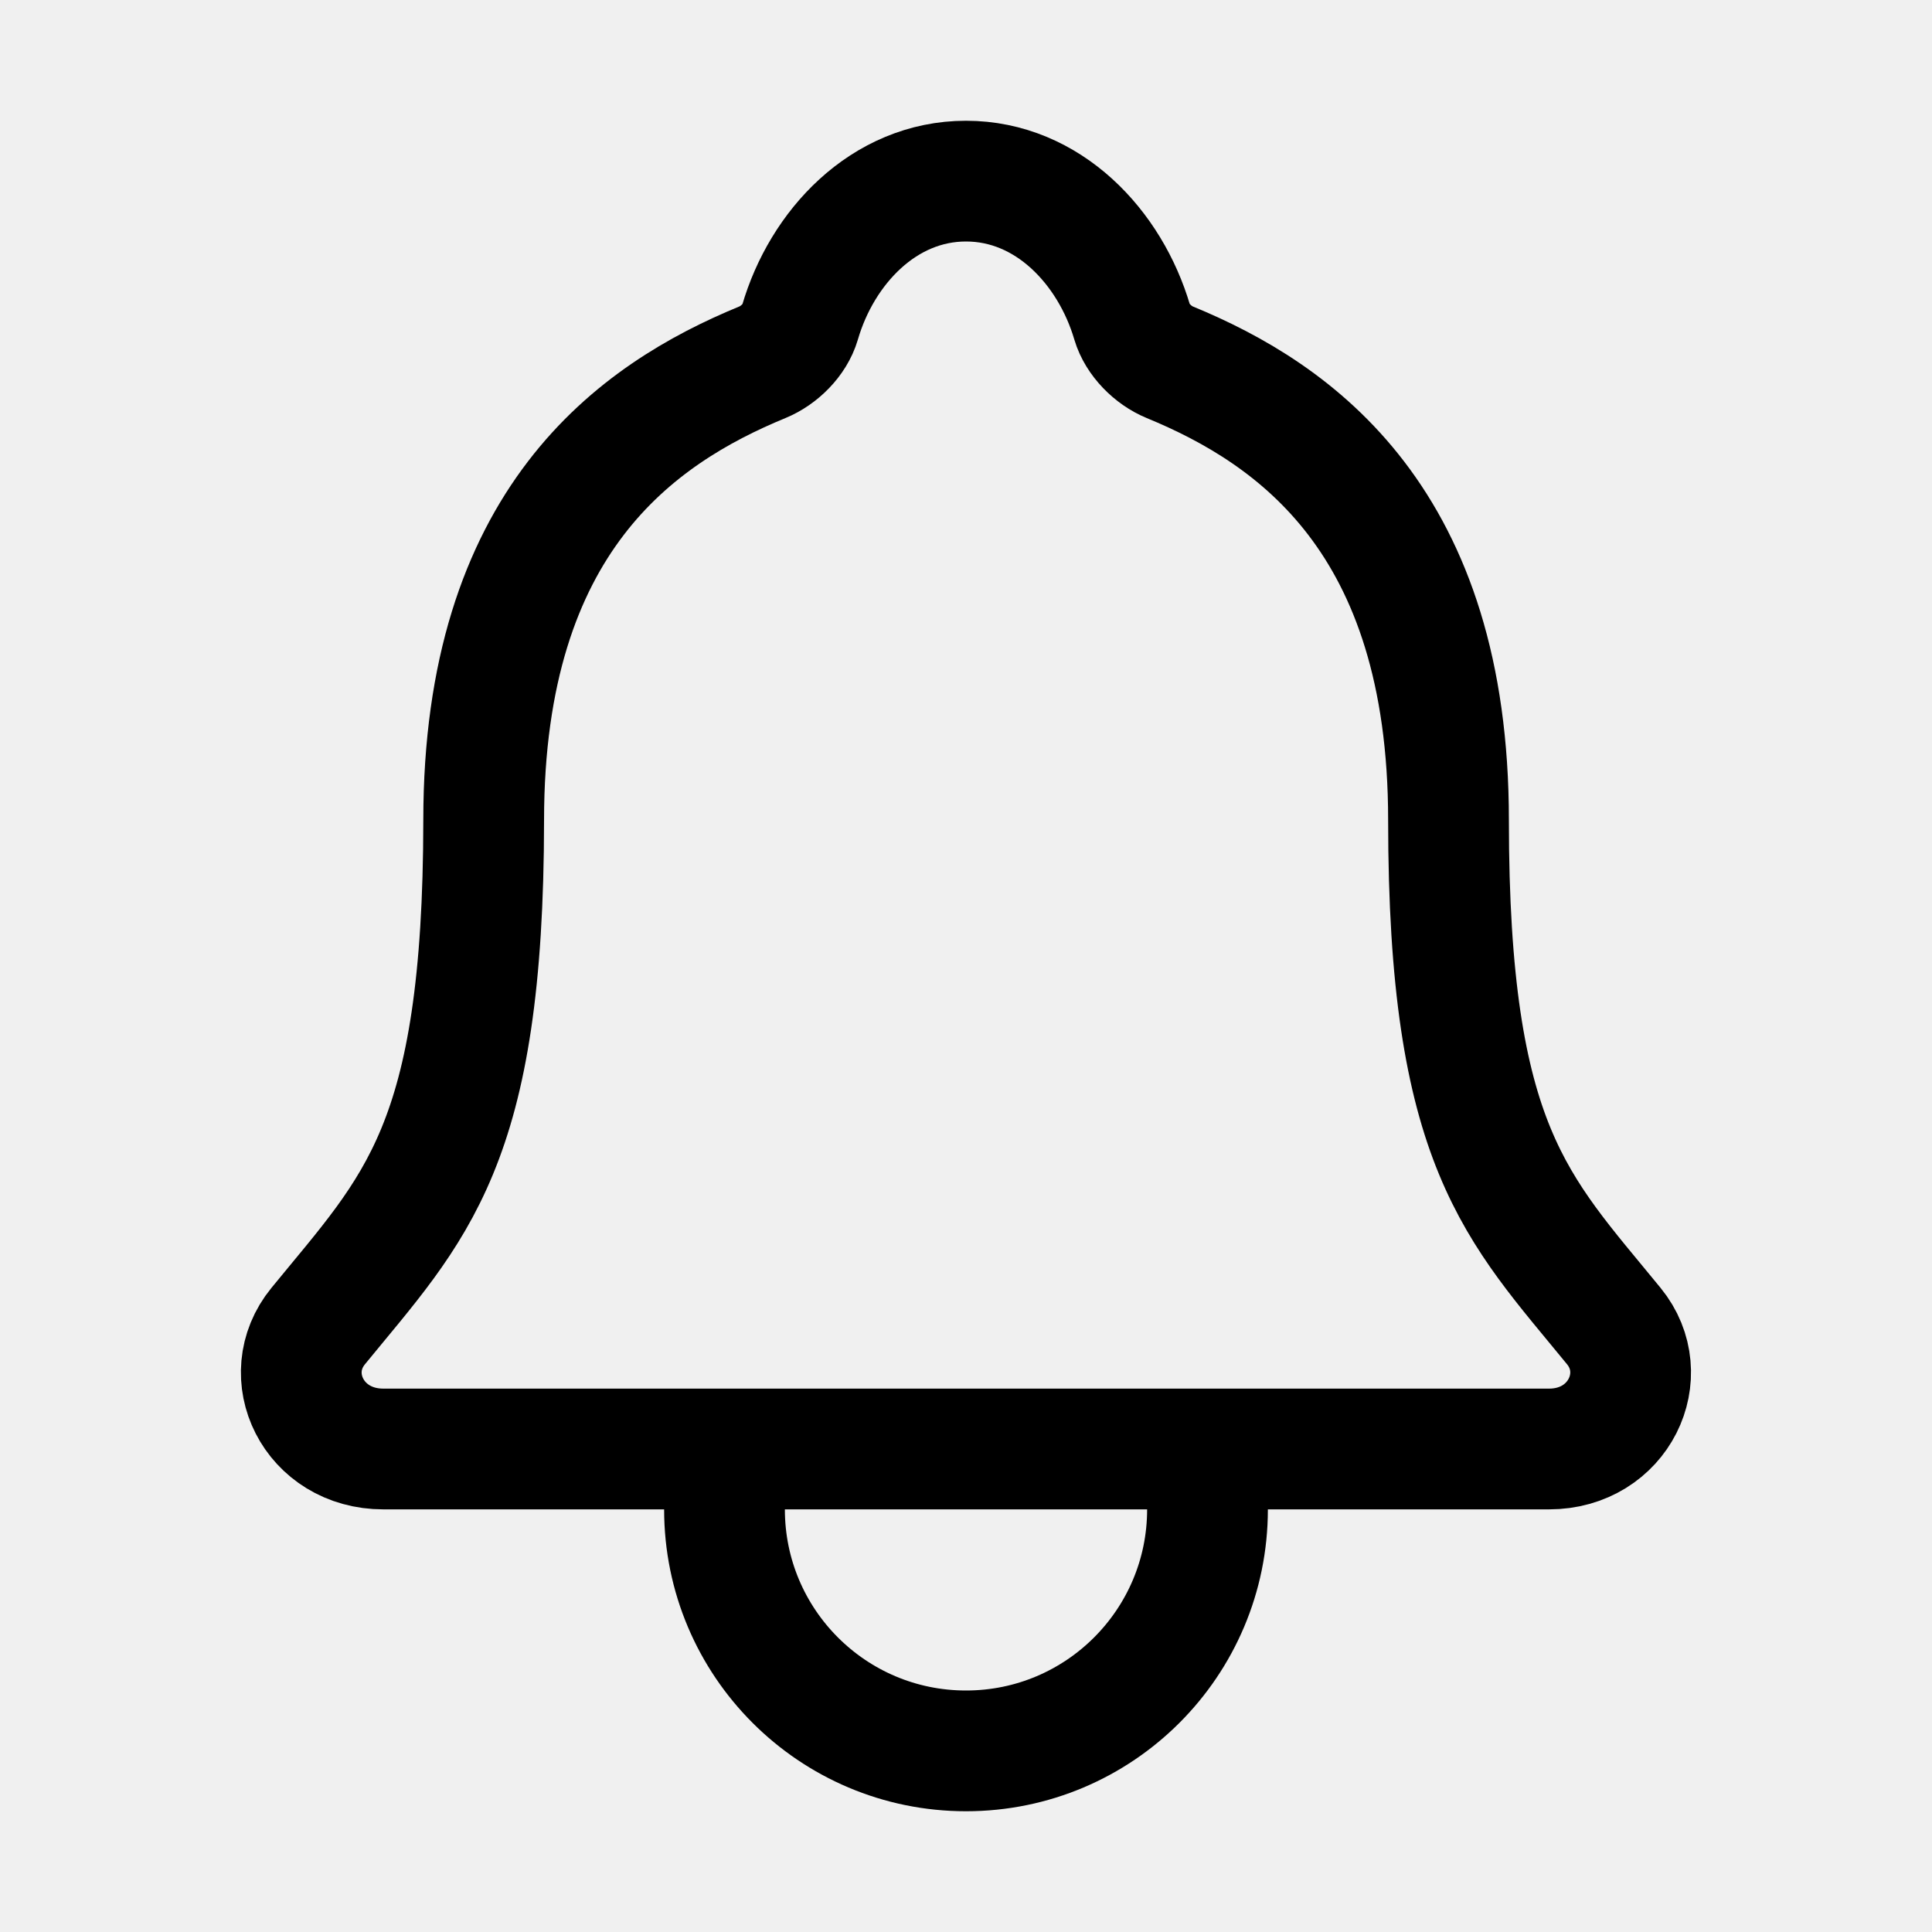
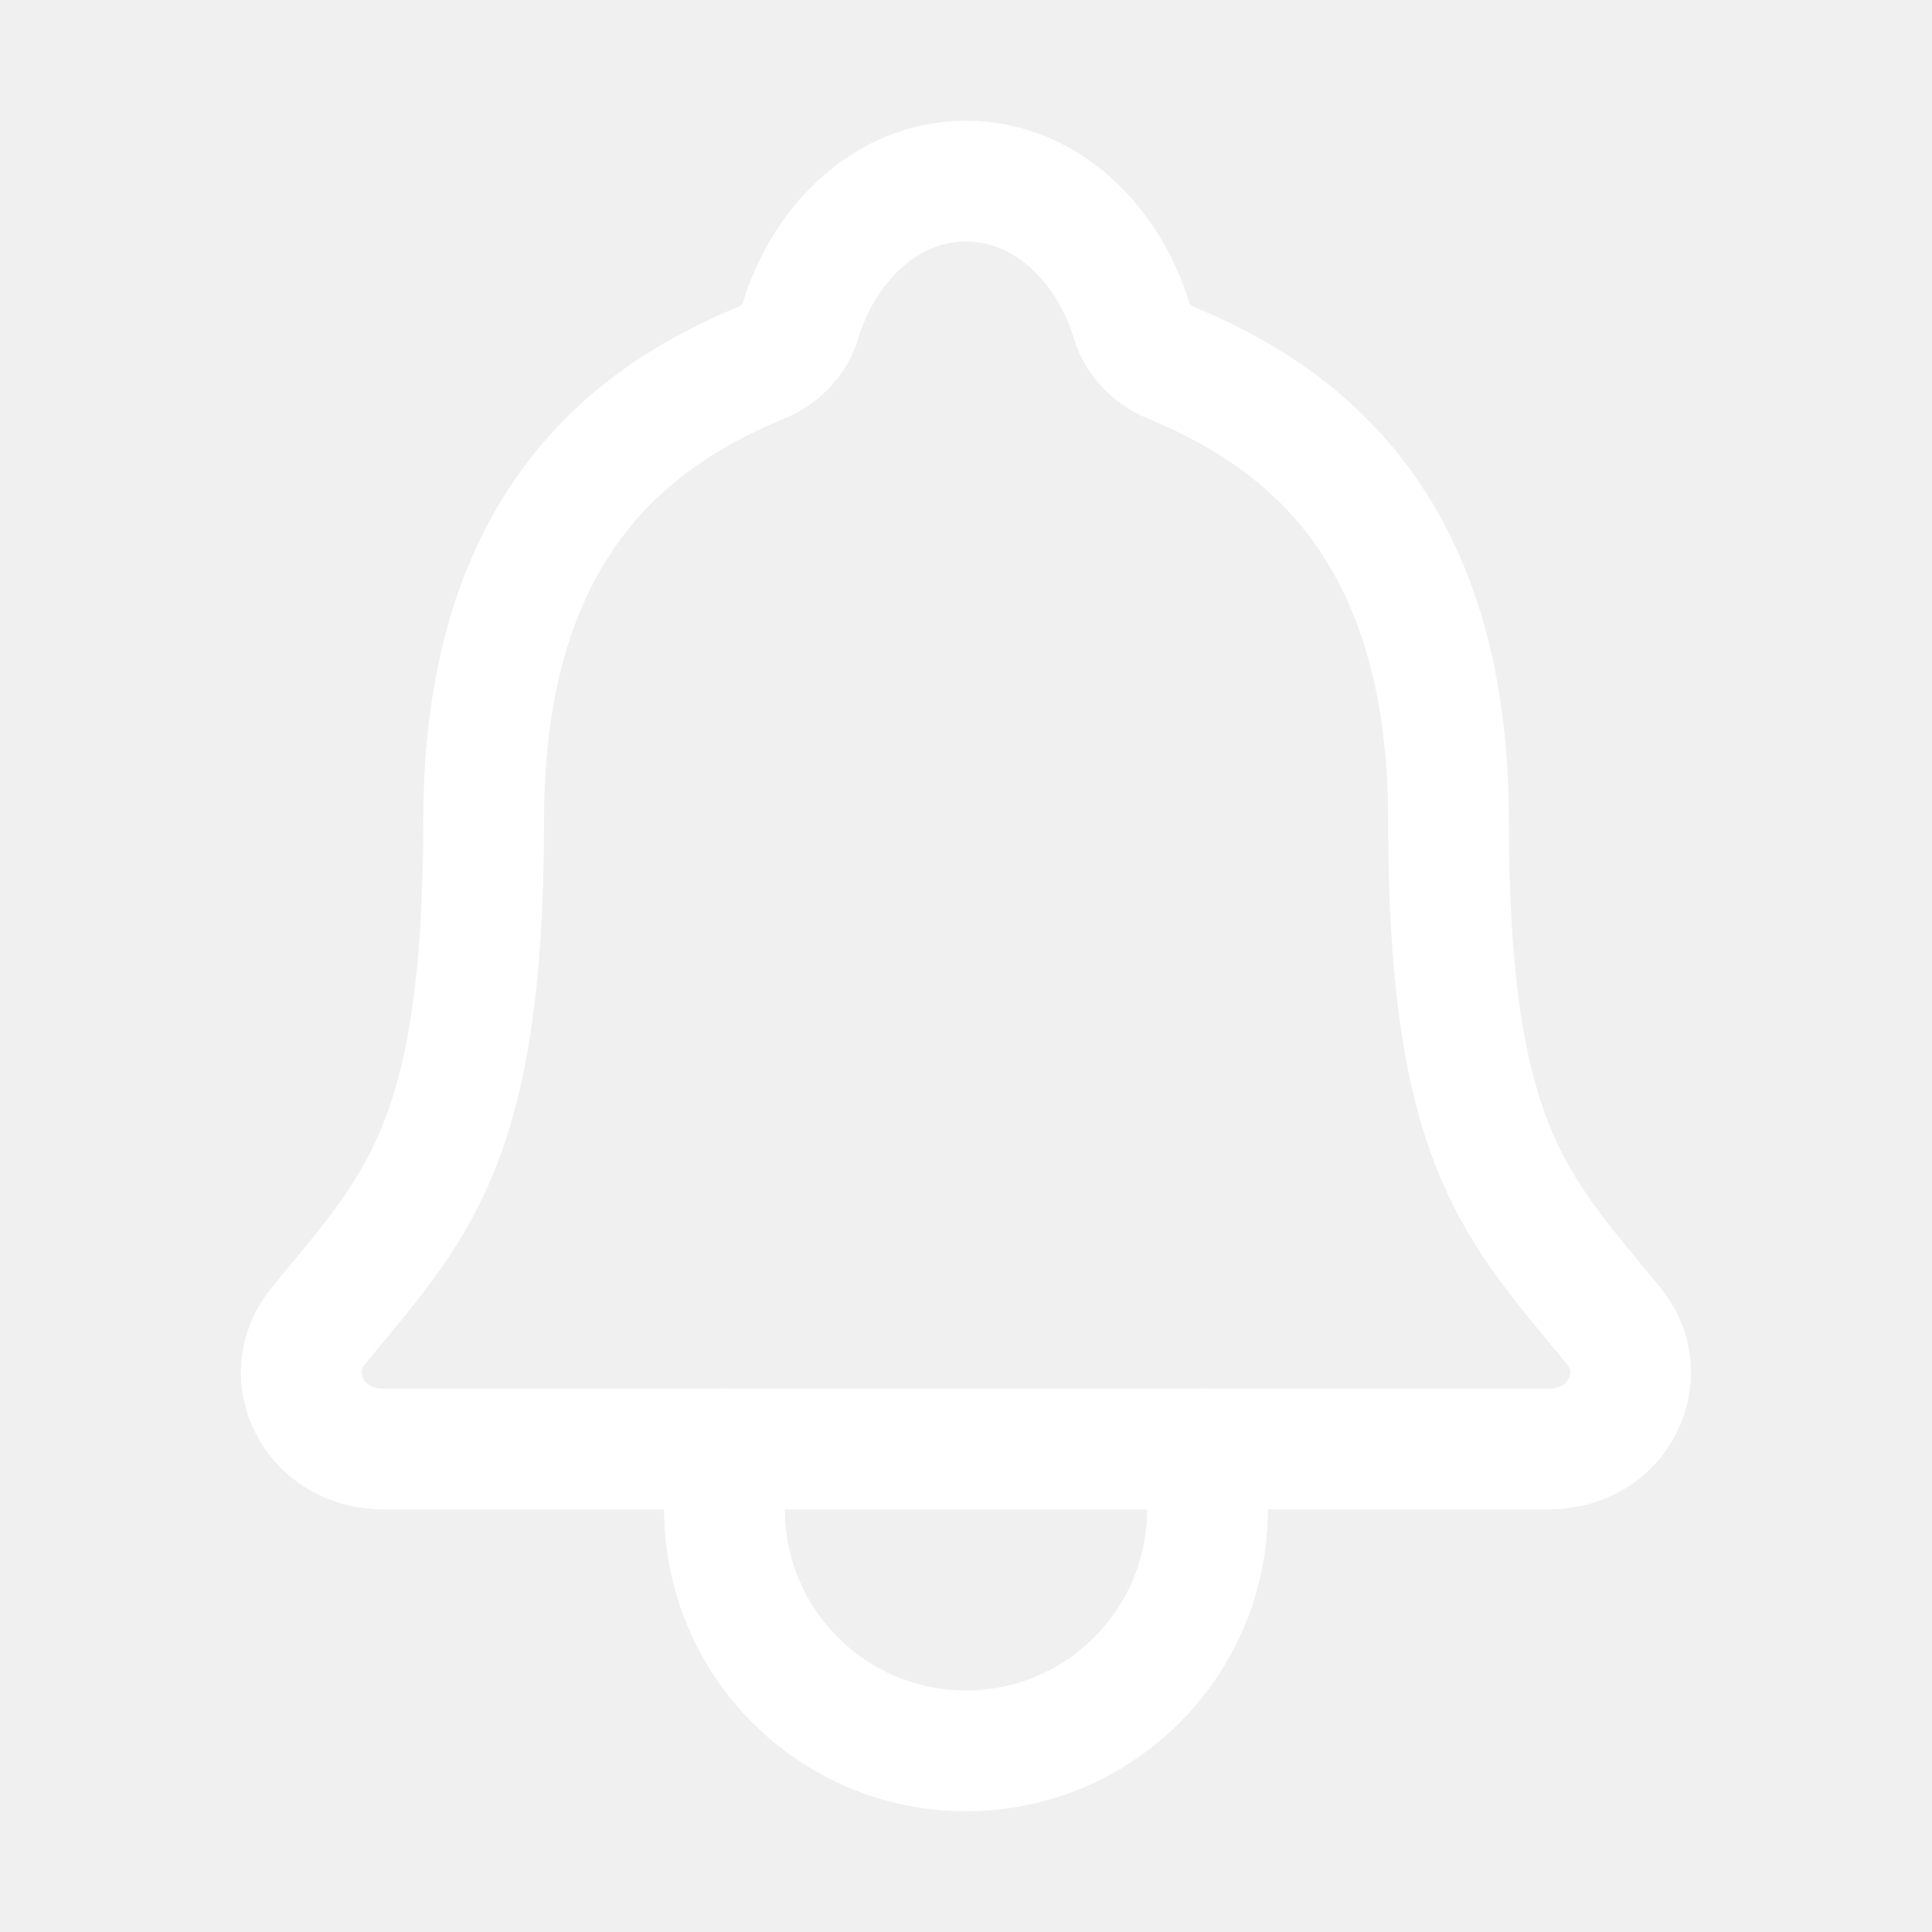
- <svg xmlns="http://www.w3.org/2000/svg" width="512" height="512" viewBox="0 0 512 512">
-   <path fill="none" stroke="#000000" stroke-linecap="round" stroke-linejoin="round" stroke-width="32" d="M427.68 351.43C402 320 383.87 304 383.87 217.35C383.87 138 343.35 109.73 310 96c-4.43-1.82-8.6-6-9.95-10.55C294.2 65.54 277.8 48 256 48s-38.21 17.55-44 37.47c-1.35 4.6-5.52 8.71-9.95 10.53c-33.39 13.75-73.87 41.92-73.87 121.35C128.13 304 110 320 84.32 351.43C73.68 364.45 83 384 101.61 384h308.88c18.51 0 27.77-19.61 17.19-32.57ZM320 384v16a64 64 0 0 1-128 0v-16" />
+ <svg xmlns="http://www.w3.org/2000/svg" width="20px" height="20px" viewBox="0 0 512 512">
+   <path d="M427.68,351.43C402,320,383.87,304,383.87,217.35,383.87,138,343.35,109.73,310,96c-4.43-1.82-8.6-6-9.95-10.55C294.2,65.54,277.8,48,256,48S217.79,65.55,212,85.47c-1.35,4.6-5.52,8.71-9.95,10.53-33.39,13.75-73.87,41.92-73.87,121.35C128.13,304,110,320,84.32,351.43,73.68,364.45,83,384,101.61,384H410.49C429,384,438.26,364.39,427.68,351.43Z" style="fill:none;stroke:white;stroke-linecap:round;stroke-linejoin:round;stroke-width:32px" />
+   <path d="M320,384v16a64,64,0,0,1-128,0V384" style="fill:none;stroke:white;stroke-linecap:round;stroke-linejoin:round;stroke-width:32px" />
</svg>
